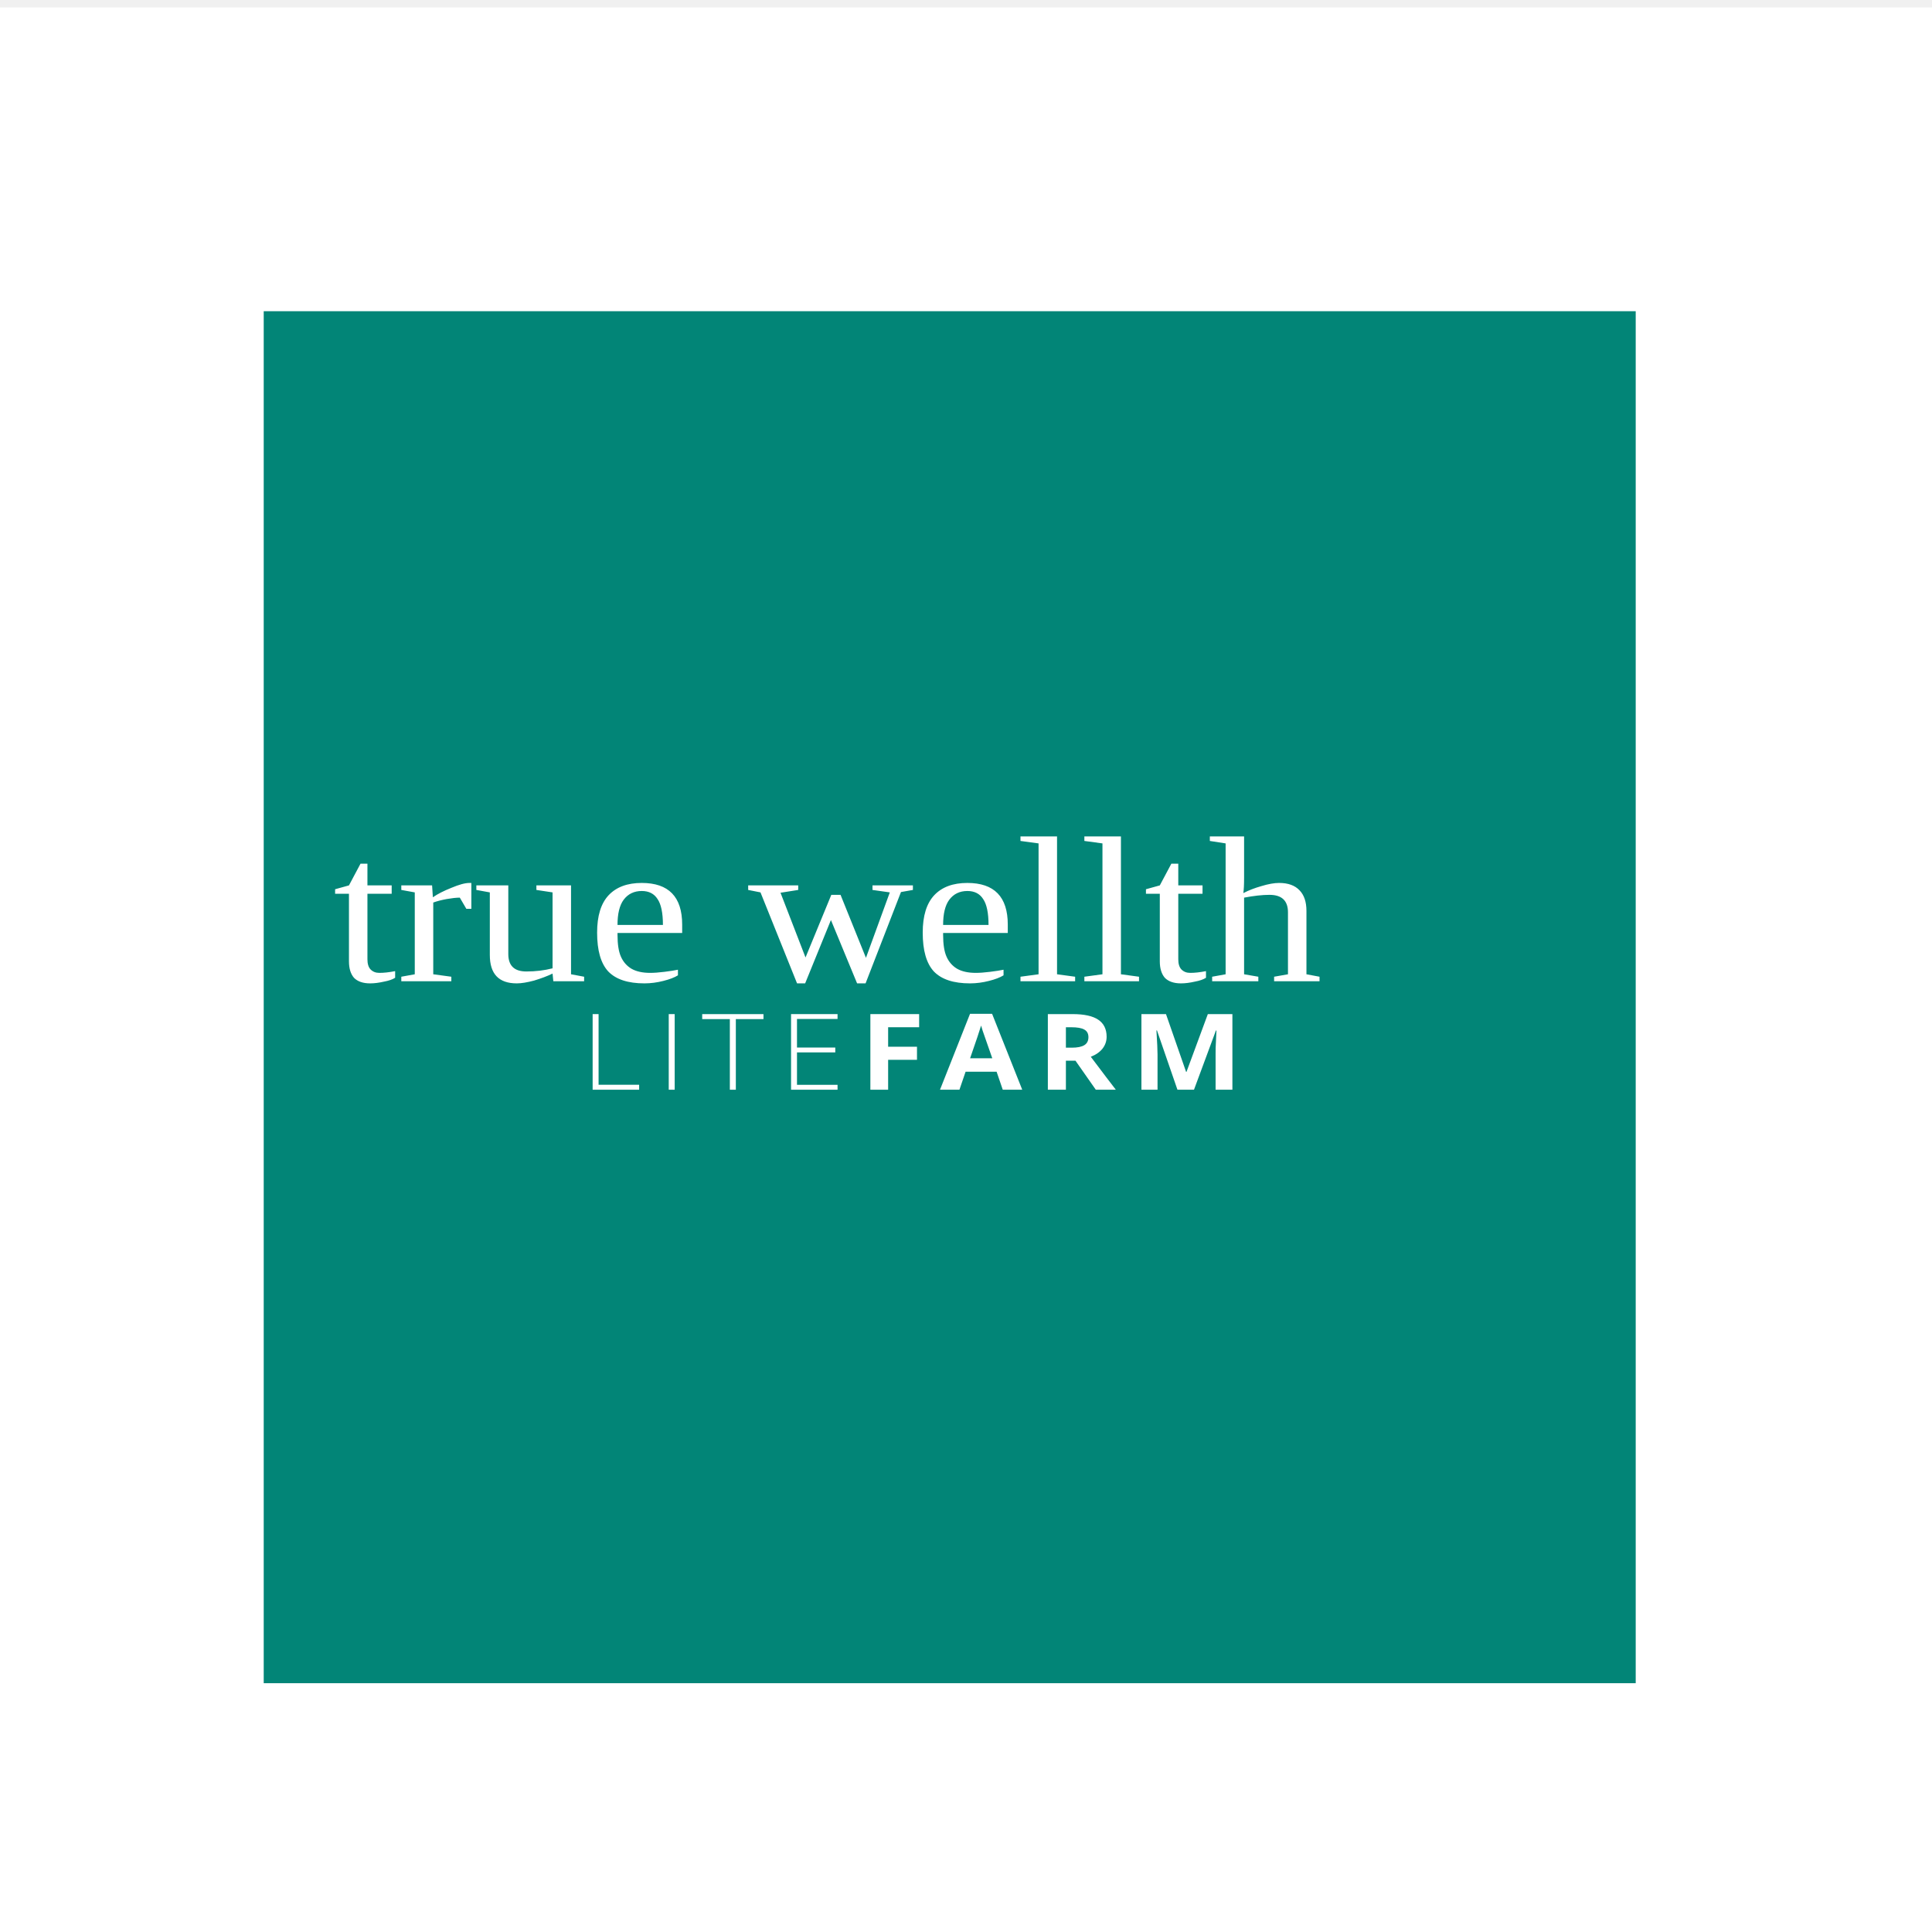
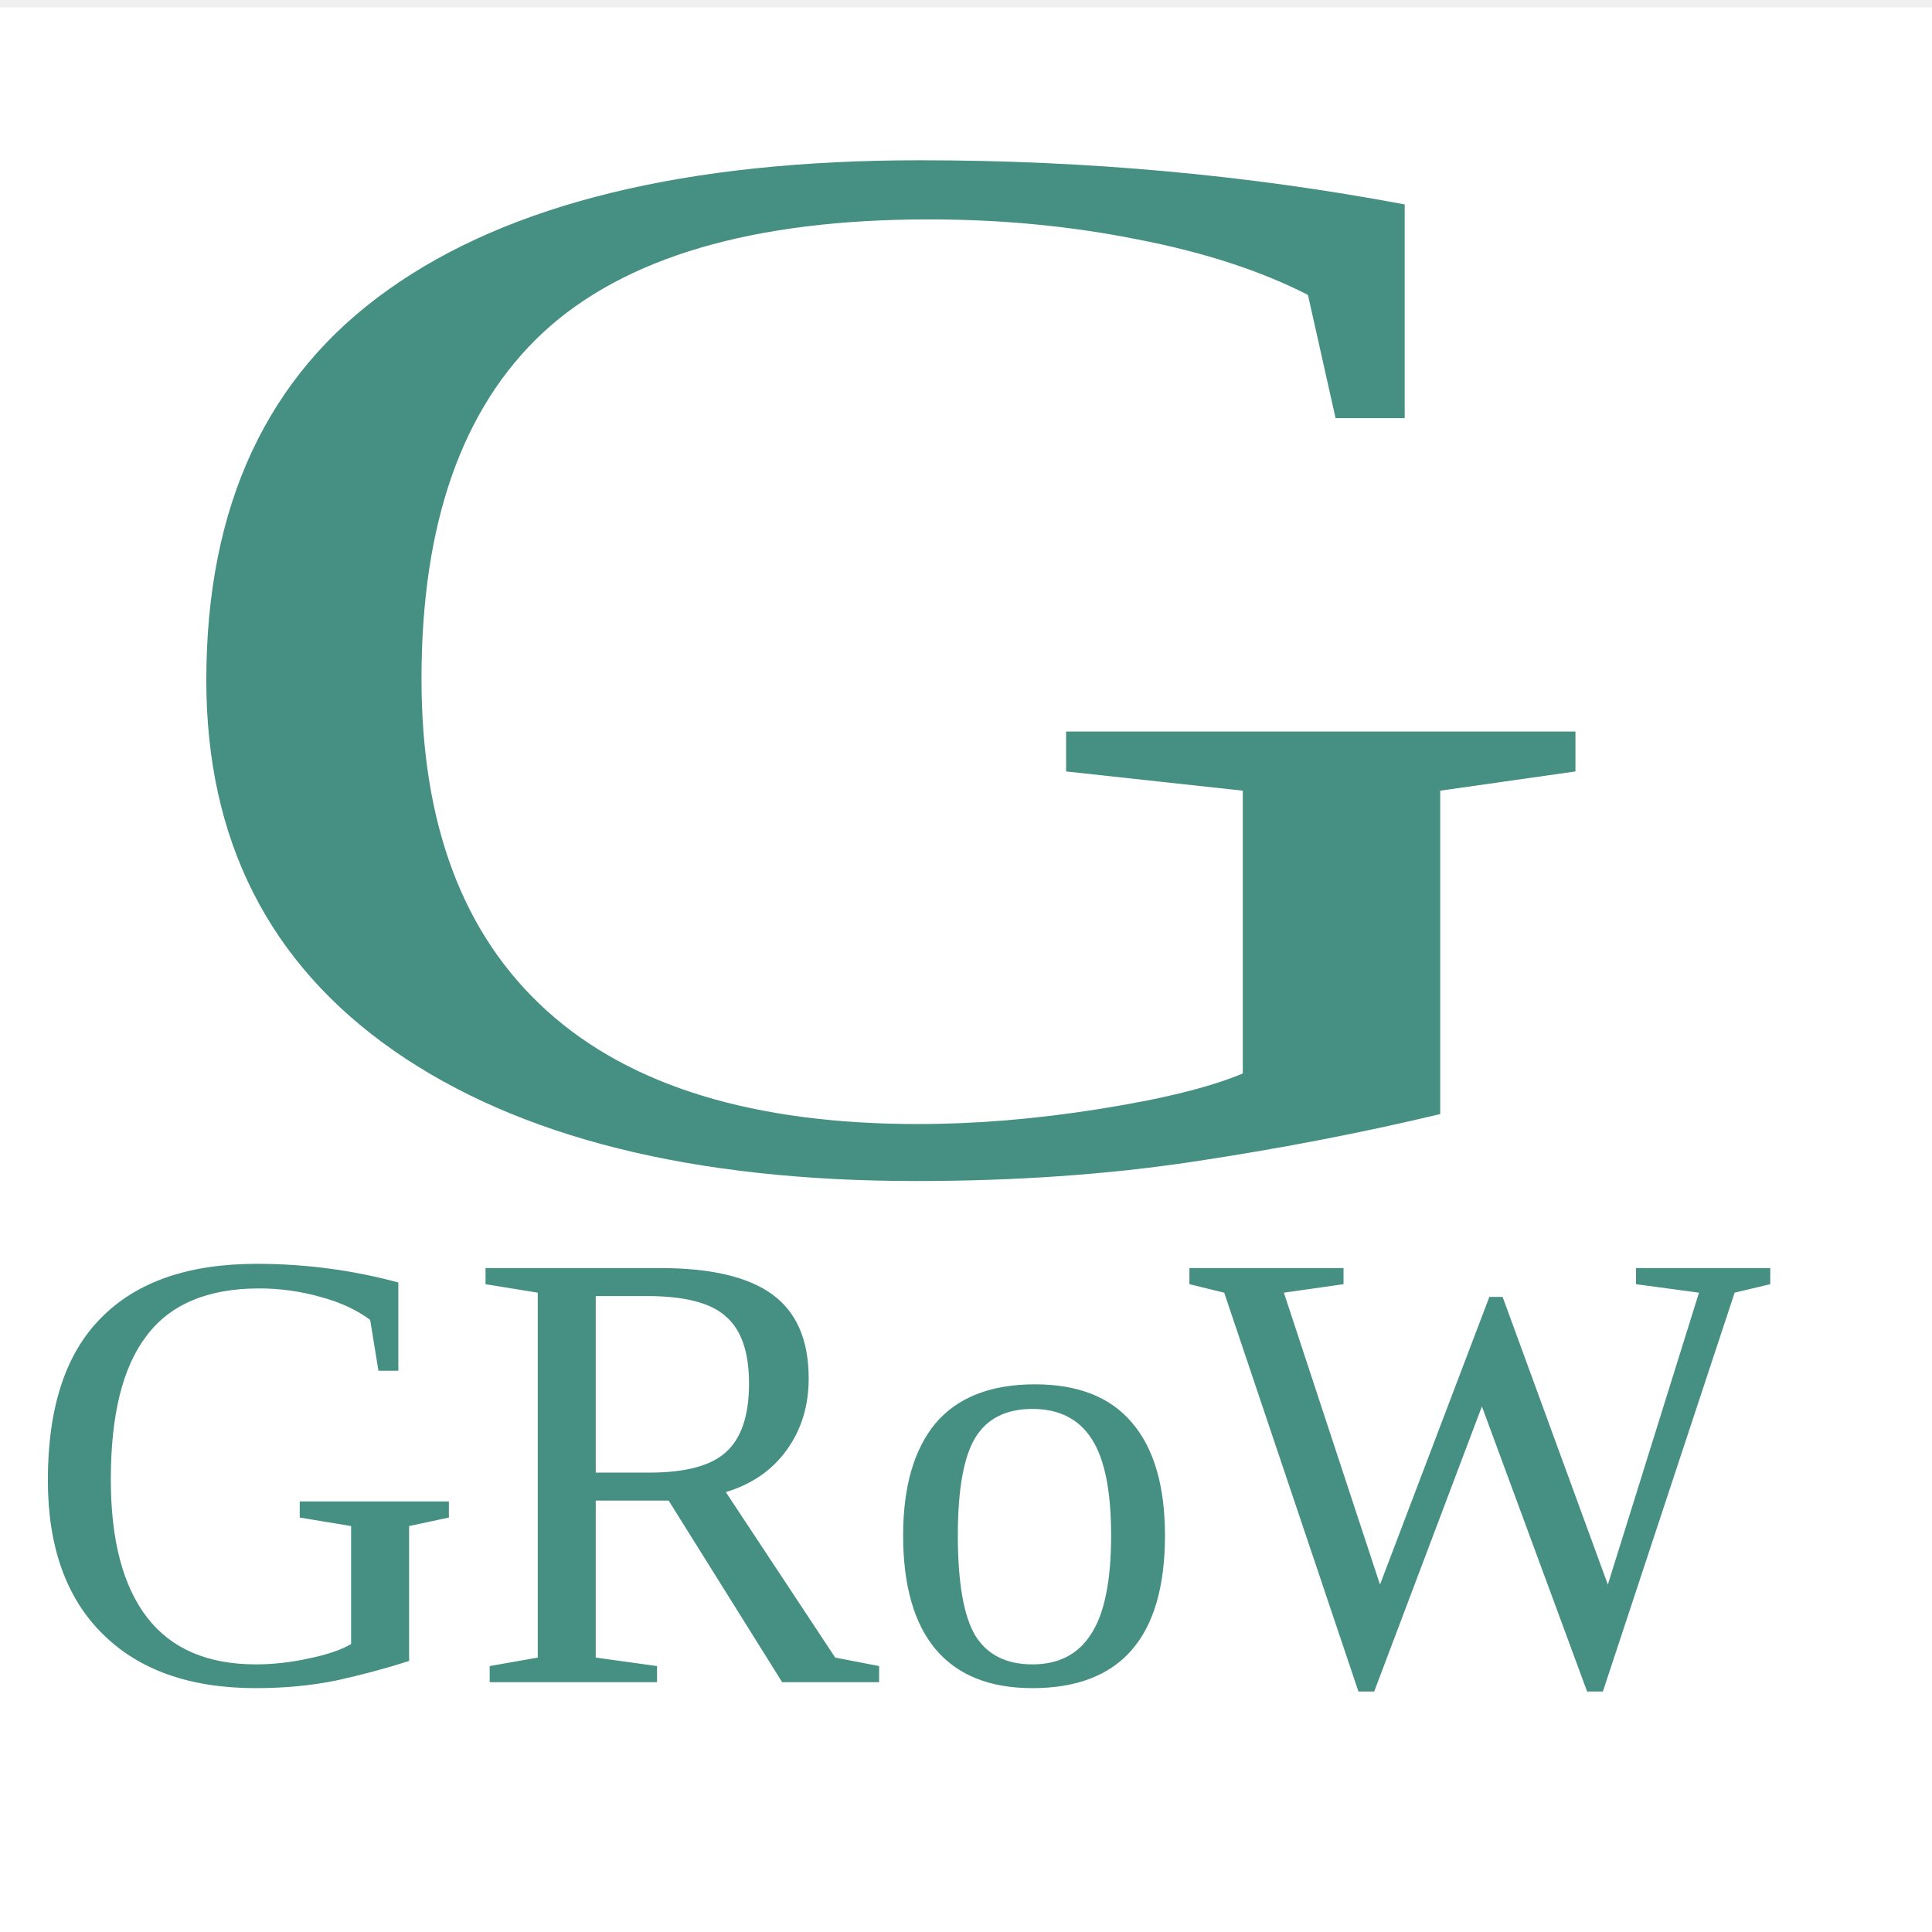
<svg xmlns="http://www.w3.org/2000/svg" width="36" height="36" viewBox="0 0 36 36" fill="none" version="1.1" id="svg25001">
  <defs id="defs25005" />
  <rect width="36" height="36" fill="#ffffff" id="rect8418" x="-7.1279786e-08" y="0.139" />
-   <rect x="4.914" width="25.565" height="25.565" fill="#028577" id="rect8440" y="5.799" />
  <g id="g9005" transform="matrix(0.4447963,0,0,0.430622,11.27332,10.8024)">
    <path d="m -0.518,22.068 v -3.272 h 0.249 v 3.057 H 1.43 v 0.215 z" fill="#028577" id="path132" style="fill:#ffffff;fill-opacity:1;stroke-width:0.299" />
    <path d="m 2.67,22.068 v -3.272 h 0.249 v 3.272 z" fill="#028577" id="path134" style="fill:#ffffff;fill-opacity:1;stroke-width:0.299" />
    <path d="M 5.481,22.068 H 5.23 V 19.012 H 4.072 v -0.215 h 2.567 v 0.215 H 5.481 Z" fill="#028577" id="path136" style="fill:#ffffff;fill-opacity:1;stroke-width:0.299" />
    <path d="M 9.742,22.068 H 7.794 v -3.272 h 1.948 v 0.21 H 8.043 v 1.237 h 1.604 v 0.21 H 8.043 v 1.403 h 1.699 z" fill="#028577" id="path138" style="fill:#ffffff;fill-opacity:1;stroke-width:0.299" />
    <path d="m 11.861,22.068 h -0.744 v -3.272 h 2.043 v 0.568 h -1.299 v 0.844 h 1.209 v 0.566 h -1.209 z" fill="#028577" id="path140" style="fill:#ffffff;fill-opacity:1;stroke-width:0.299" />
    <path d="m 16.663,22.068 -0.258,-0.779 h -1.299 l -0.258,0.779 h -0.814 l 1.258,-3.285 h 0.924 l 1.263,3.285 z m -0.439,-1.361 c -0.239,-0.706 -0.374,-1.105 -0.405,-1.197 -0.029,-0.092 -0.05,-0.166 -0.063,-0.219 -0.054,0.191 -0.207,0.663 -0.461,1.416 z" fill="#028577" id="path142" style="fill:#ffffff;fill-opacity:1;stroke-width:0.299" />
    <path d="m 19.308,20.249 h 0.244 c 0.239,0 0.415,-0.037 0.529,-0.11 0.114,-0.073 0.171,-0.188 0.171,-0.345 0,-0.155 -0.059,-0.266 -0.176,-0.331 -0.115,-0.066 -0.295,-0.098 -0.539,-0.098 h -0.229 z m 0,0.564 v 1.255 h -0.756 v -3.272 h 1.038 c 0.484,0 0.843,0.081 1.075,0.244 0.232,0.161 0.349,0.407 0.349,0.736 0,0.192 -0.058,0.364 -0.173,0.515 -0.115,0.149 -0.279,0.266 -0.49,0.351 0.536,0.735 0.886,1.211 1.048,1.425 h -0.839 l -0.851,-1.255 z" fill="#028577" id="path144" style="fill:#ffffff;fill-opacity:1;stroke-width:0.299" />
    <path d="m 23.981,22.068 -0.858,-2.567 h -0.022 c 0.031,0.522 0.046,0.87 0.046,1.045 v 1.522 h -0.675 v -3.272 h 1.029 l 0.843,2.502 h 0.015 l 0.895,-2.502 h 1.029 v 3.272 h -0.704 v -1.548 c 0,-0.073 8.11e-4,-0.157 0.002,-0.253 0.003,-0.095 0.015,-0.349 0.034,-0.761 h -0.022 l -0.919,2.562 z" fill="#028577" id="path146" style="fill:#ffffff;fill-opacity:1;stroke-width:0.299" />
    <text xml:space="preserve" style="font-size:9.335px;fill:#ffffff;fill-opacity:1;stroke-width:0.247" x="-11.052" y="17.926" id="text471" transform="scale(1.031904,0.969082)">
      <tspan id="tspan469" style="fill:#ffffff;fill-opacity:1;stroke-width:0.247" x="-11.052" y="17.926">true wellth</tspan>
    </text>
  </g>
+   <text xml:space="preserve" style="font-size:11.644px;fill:#458f83;fill-opacity:1;stroke-width:0.308" x="0.417" y="30.972" id="text471-2" transform="scale(0.9881137,1.012029)">
+     <tspan id="tspan469-3" style="fill:#458f83;fill-opacity:1;stroke-width:0.308" x="0.417" y="30.972">GRoW</tspan>
+   </text>
+   <text xml:space="preserve" style="font-size:33.335px;fill:#458f83;fill-opacity:1;stroke-width:0.882" x="1.907" y="25.577" id="text471-9" transform="scale(1.177195,0.8494772)">
+     <tspan id="tspan469-0" style="fill:#458f83;fill-opacity:1;stroke-width:0.882" x="1.907" y="25.577">G</tspan>
+   </text>
</svg>
